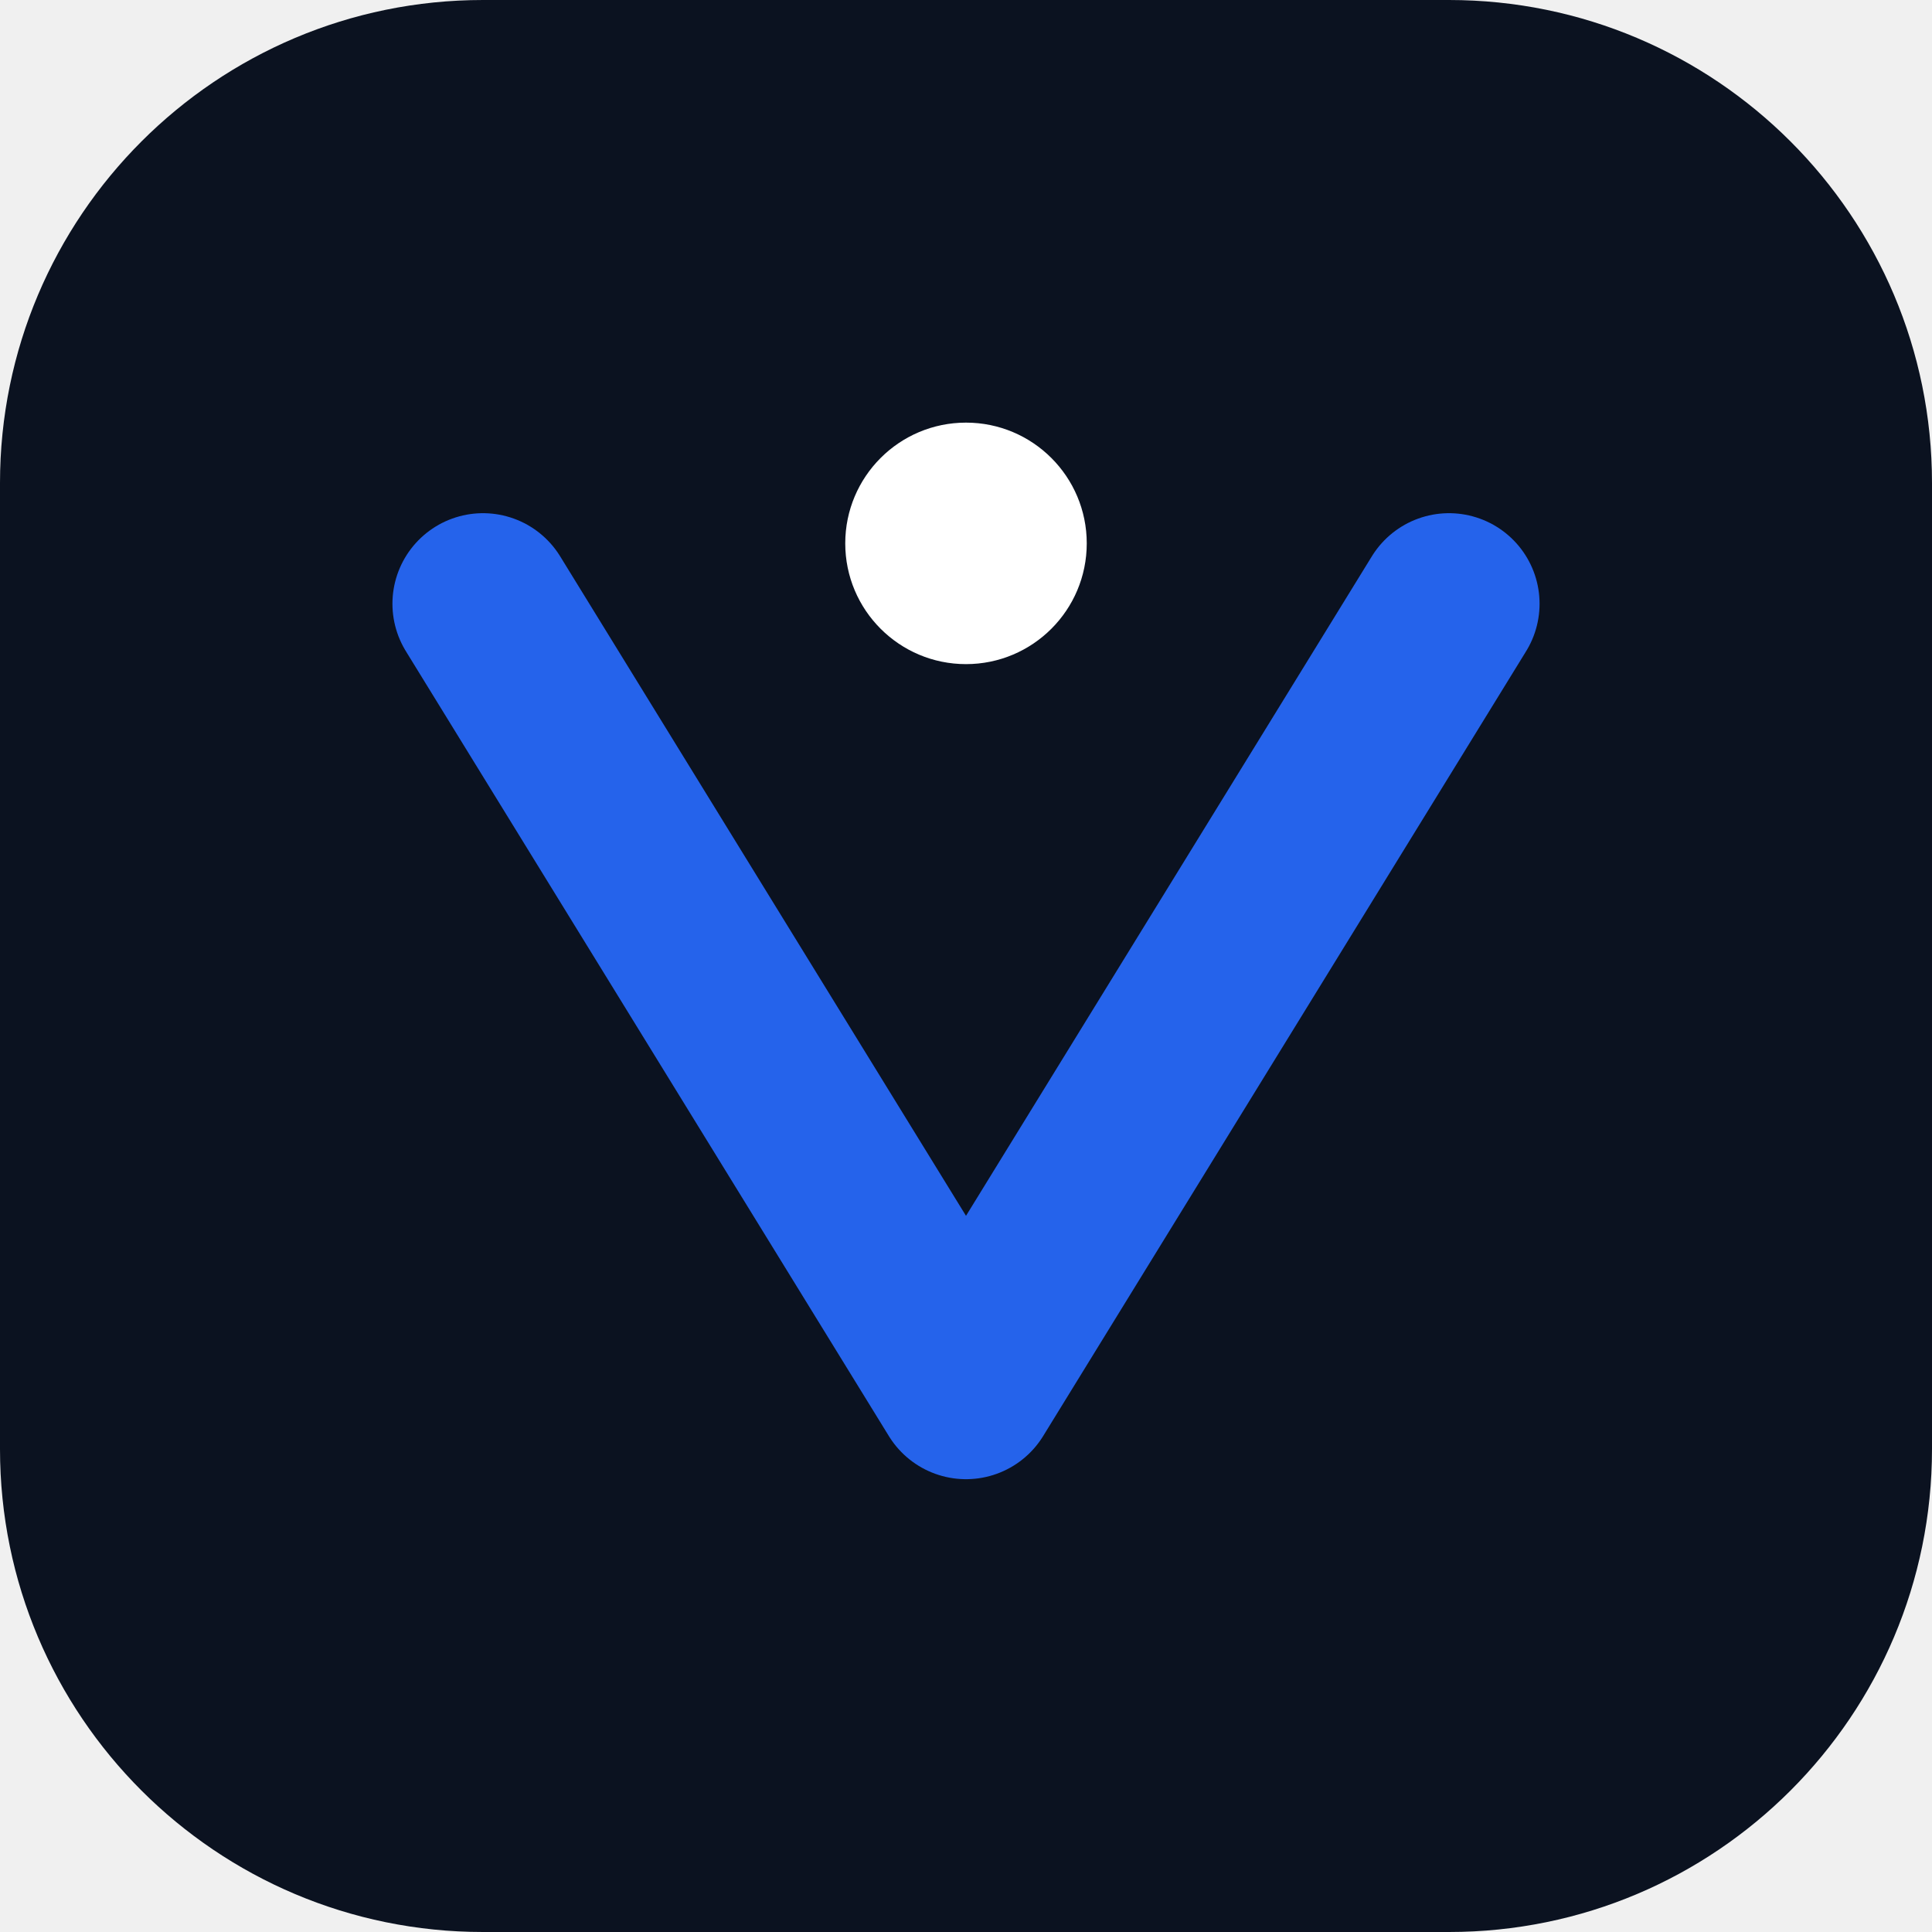
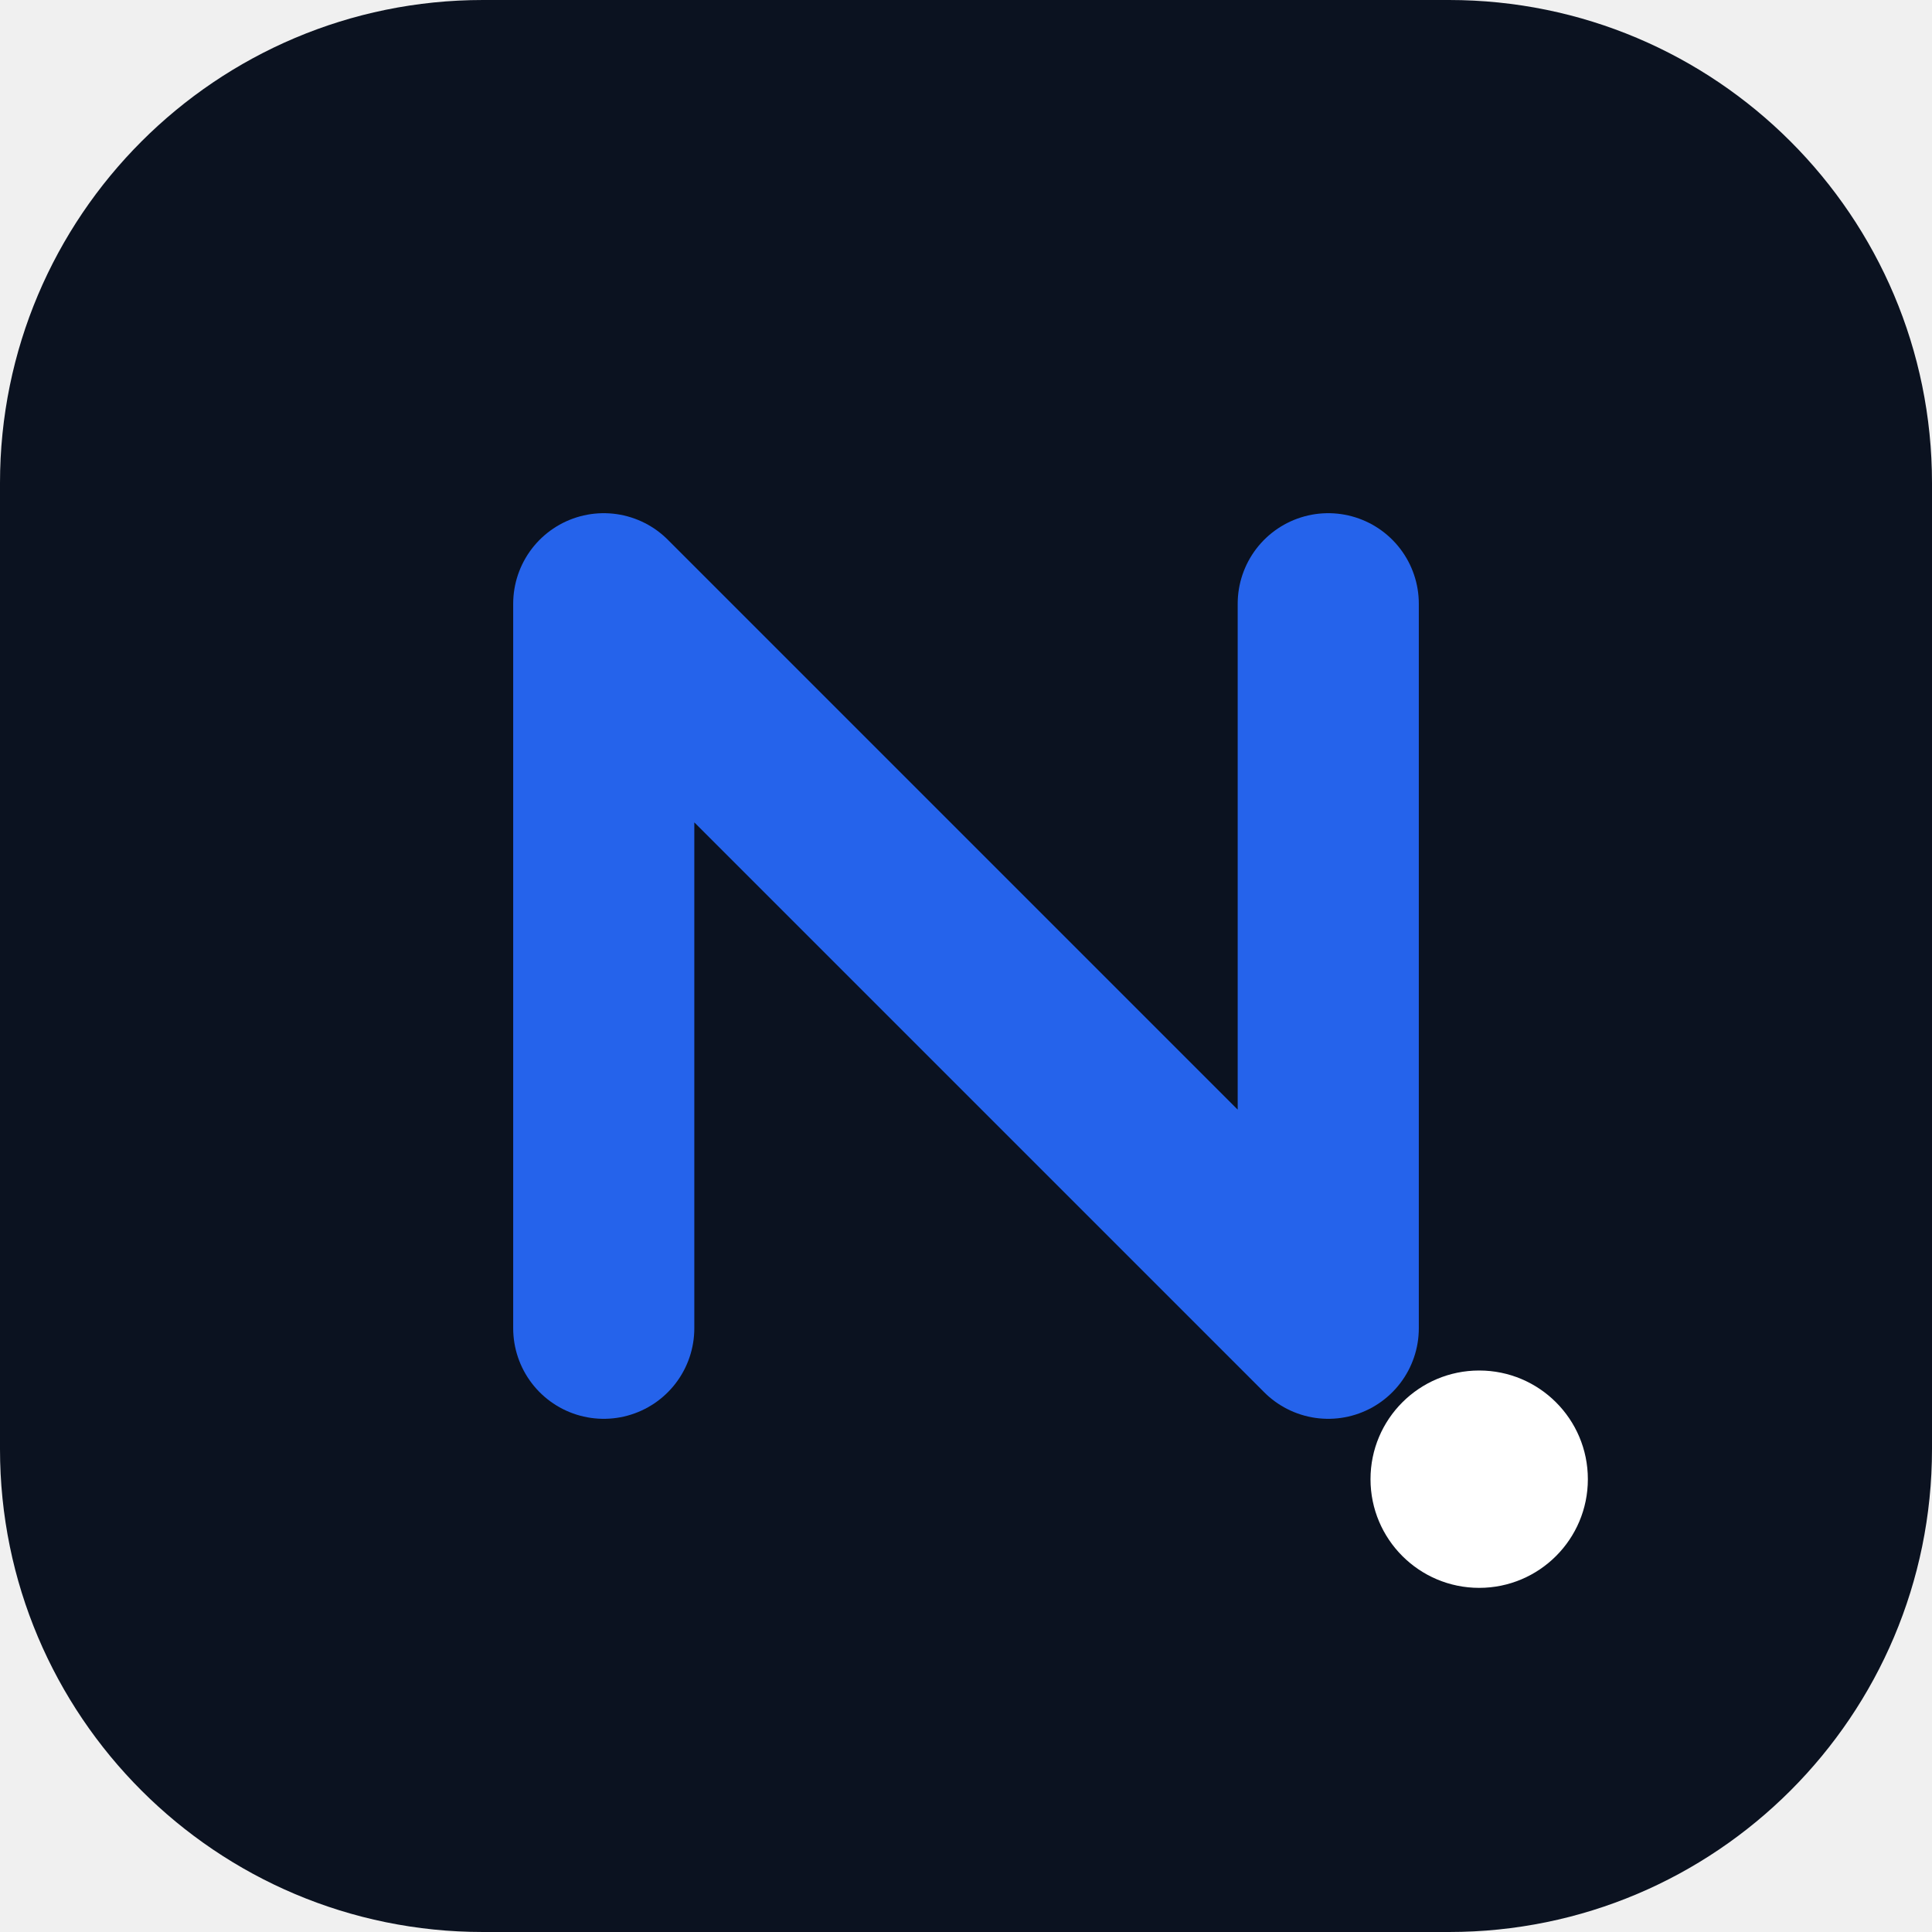
<svg xmlns="http://www.w3.org/2000/svg" viewBox="0 0 32 32">
  <rect width="32" height="32" rx="8" fill="#0B1220" />
-   <path d="M8 10l8 13 8-13" fill="none" stroke="#2563EB" stroke-width="3" stroke-linecap="round" stroke-linejoin="round" />
-   <circle cx="16" cy="9" r="2" fill="#fff" />
+   <path d="M10 22V10l12 12V10" fill="none" stroke="#2563EB" stroke-width="3" stroke-linecap="round" stroke-linejoin="round" />
+   <circle cx="24.5" cy="24.5" r="1.8" fill="#fff" />
</svg>
